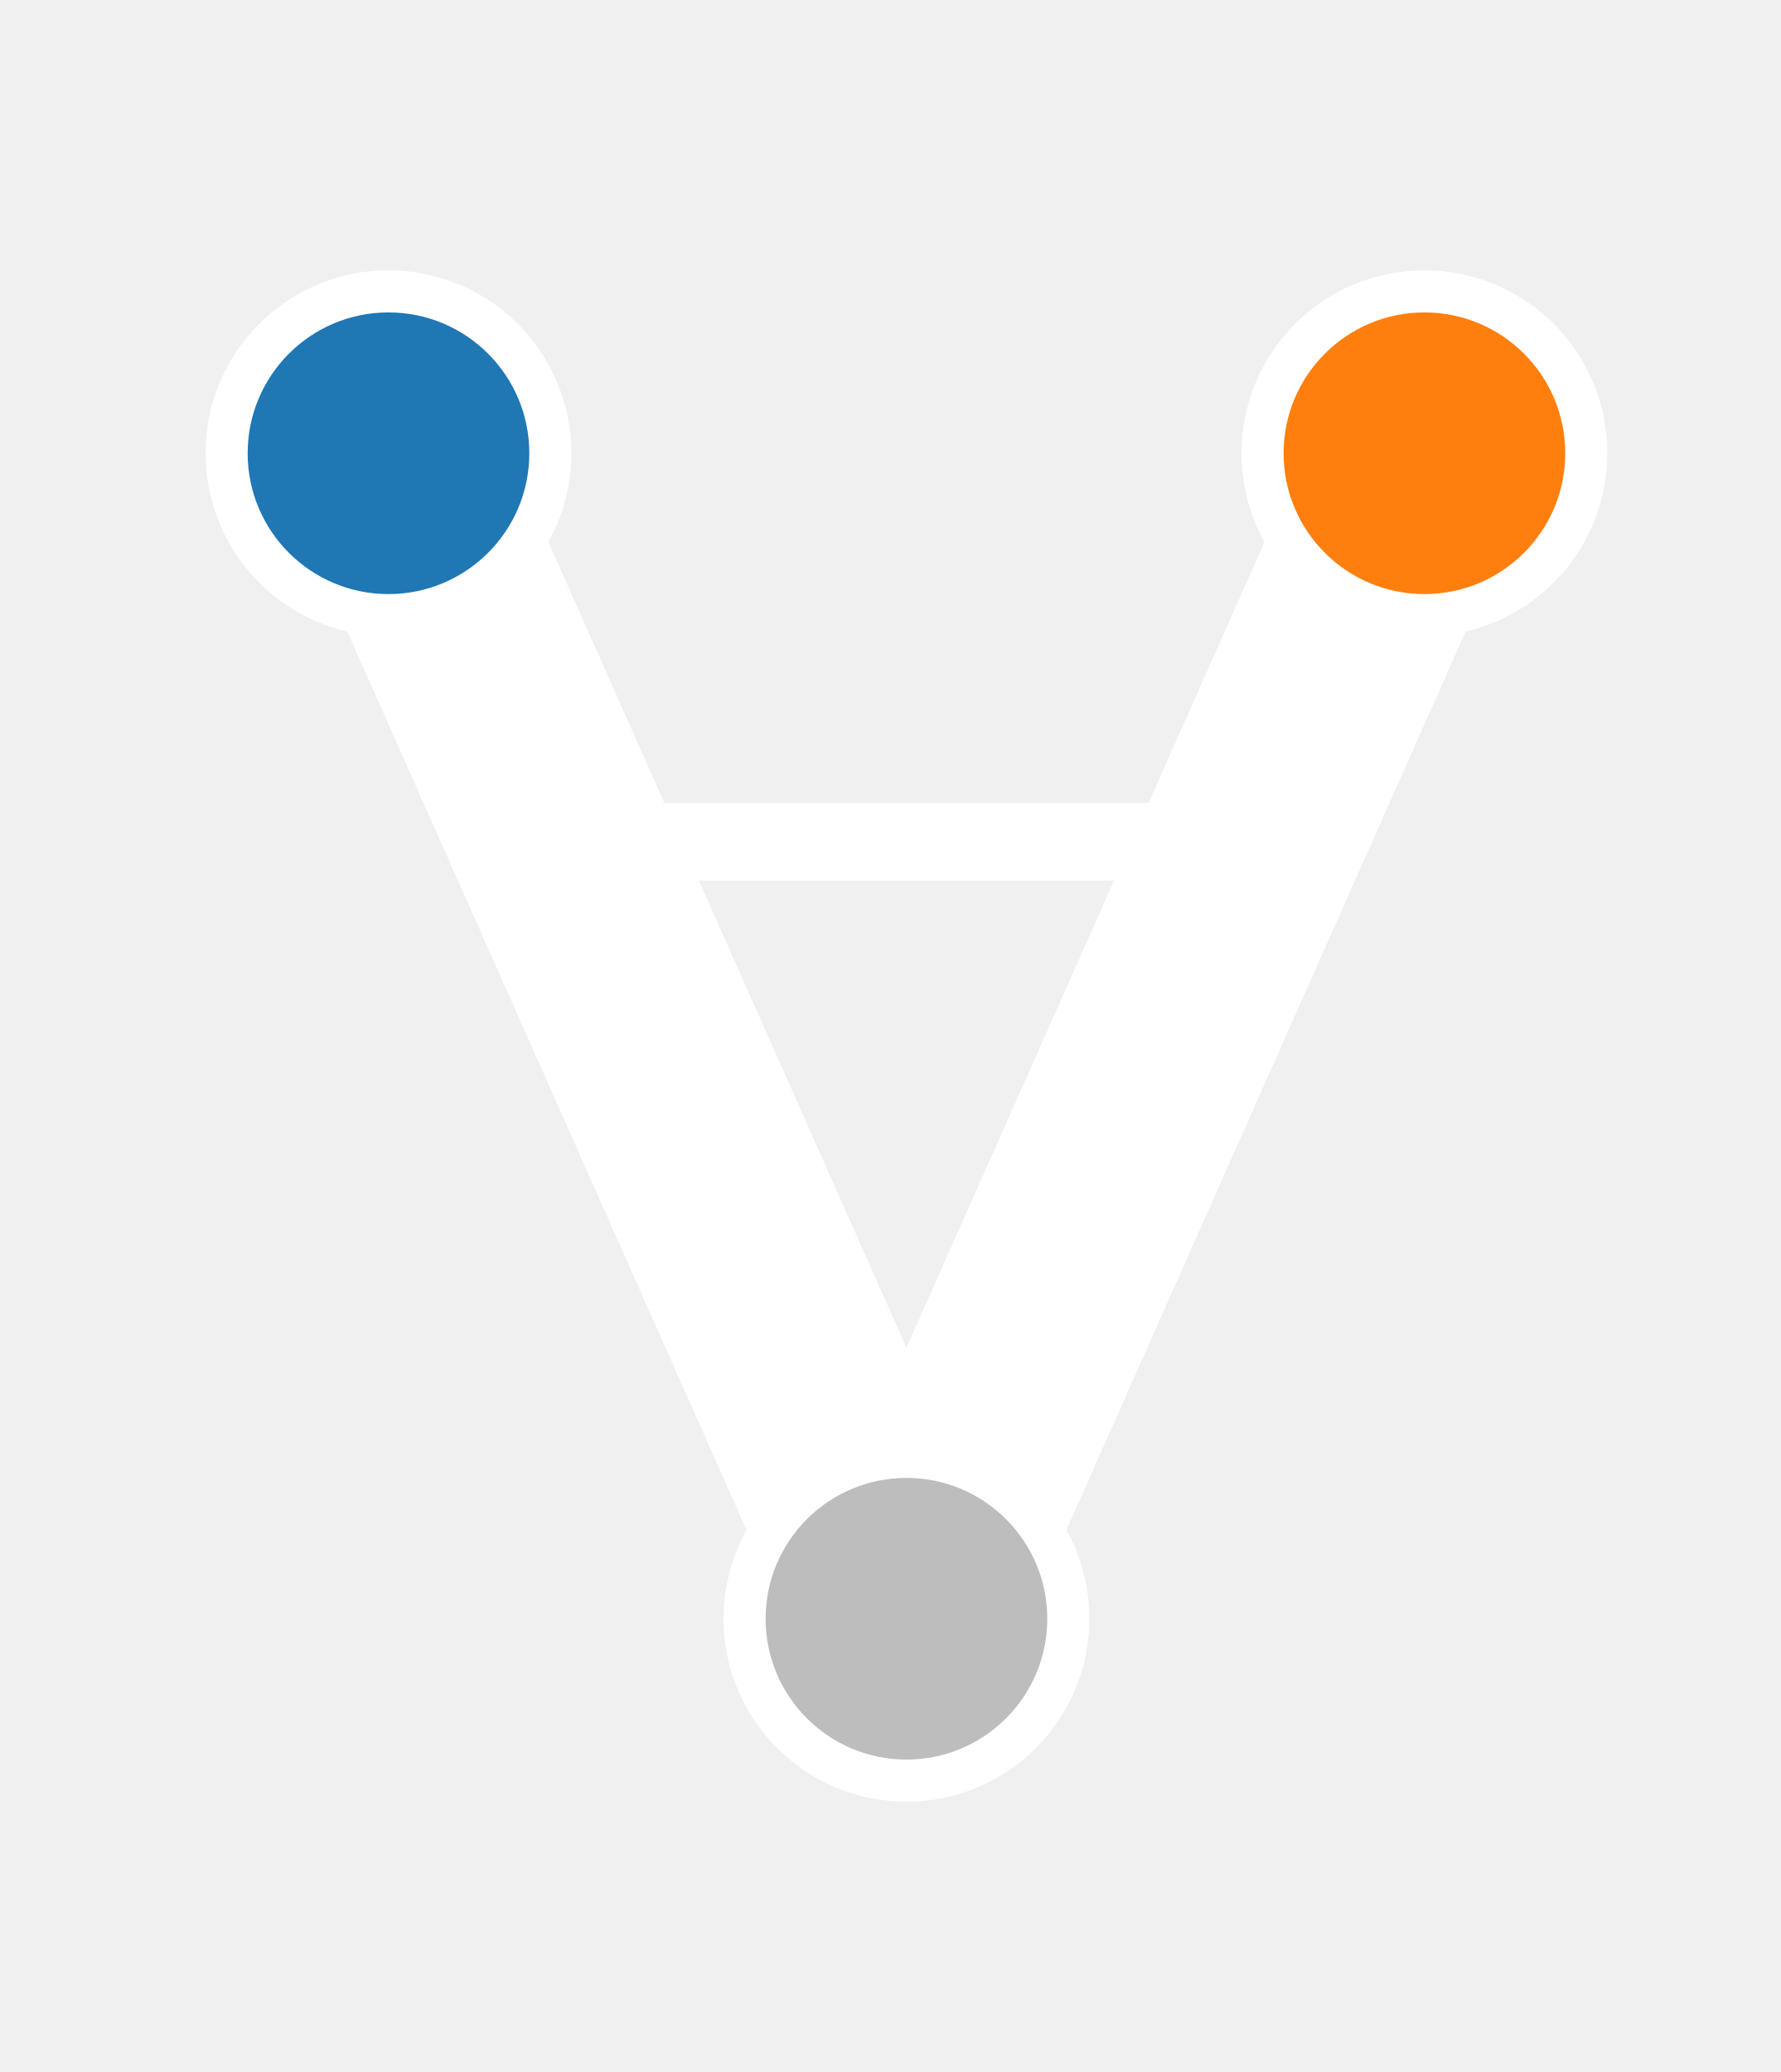
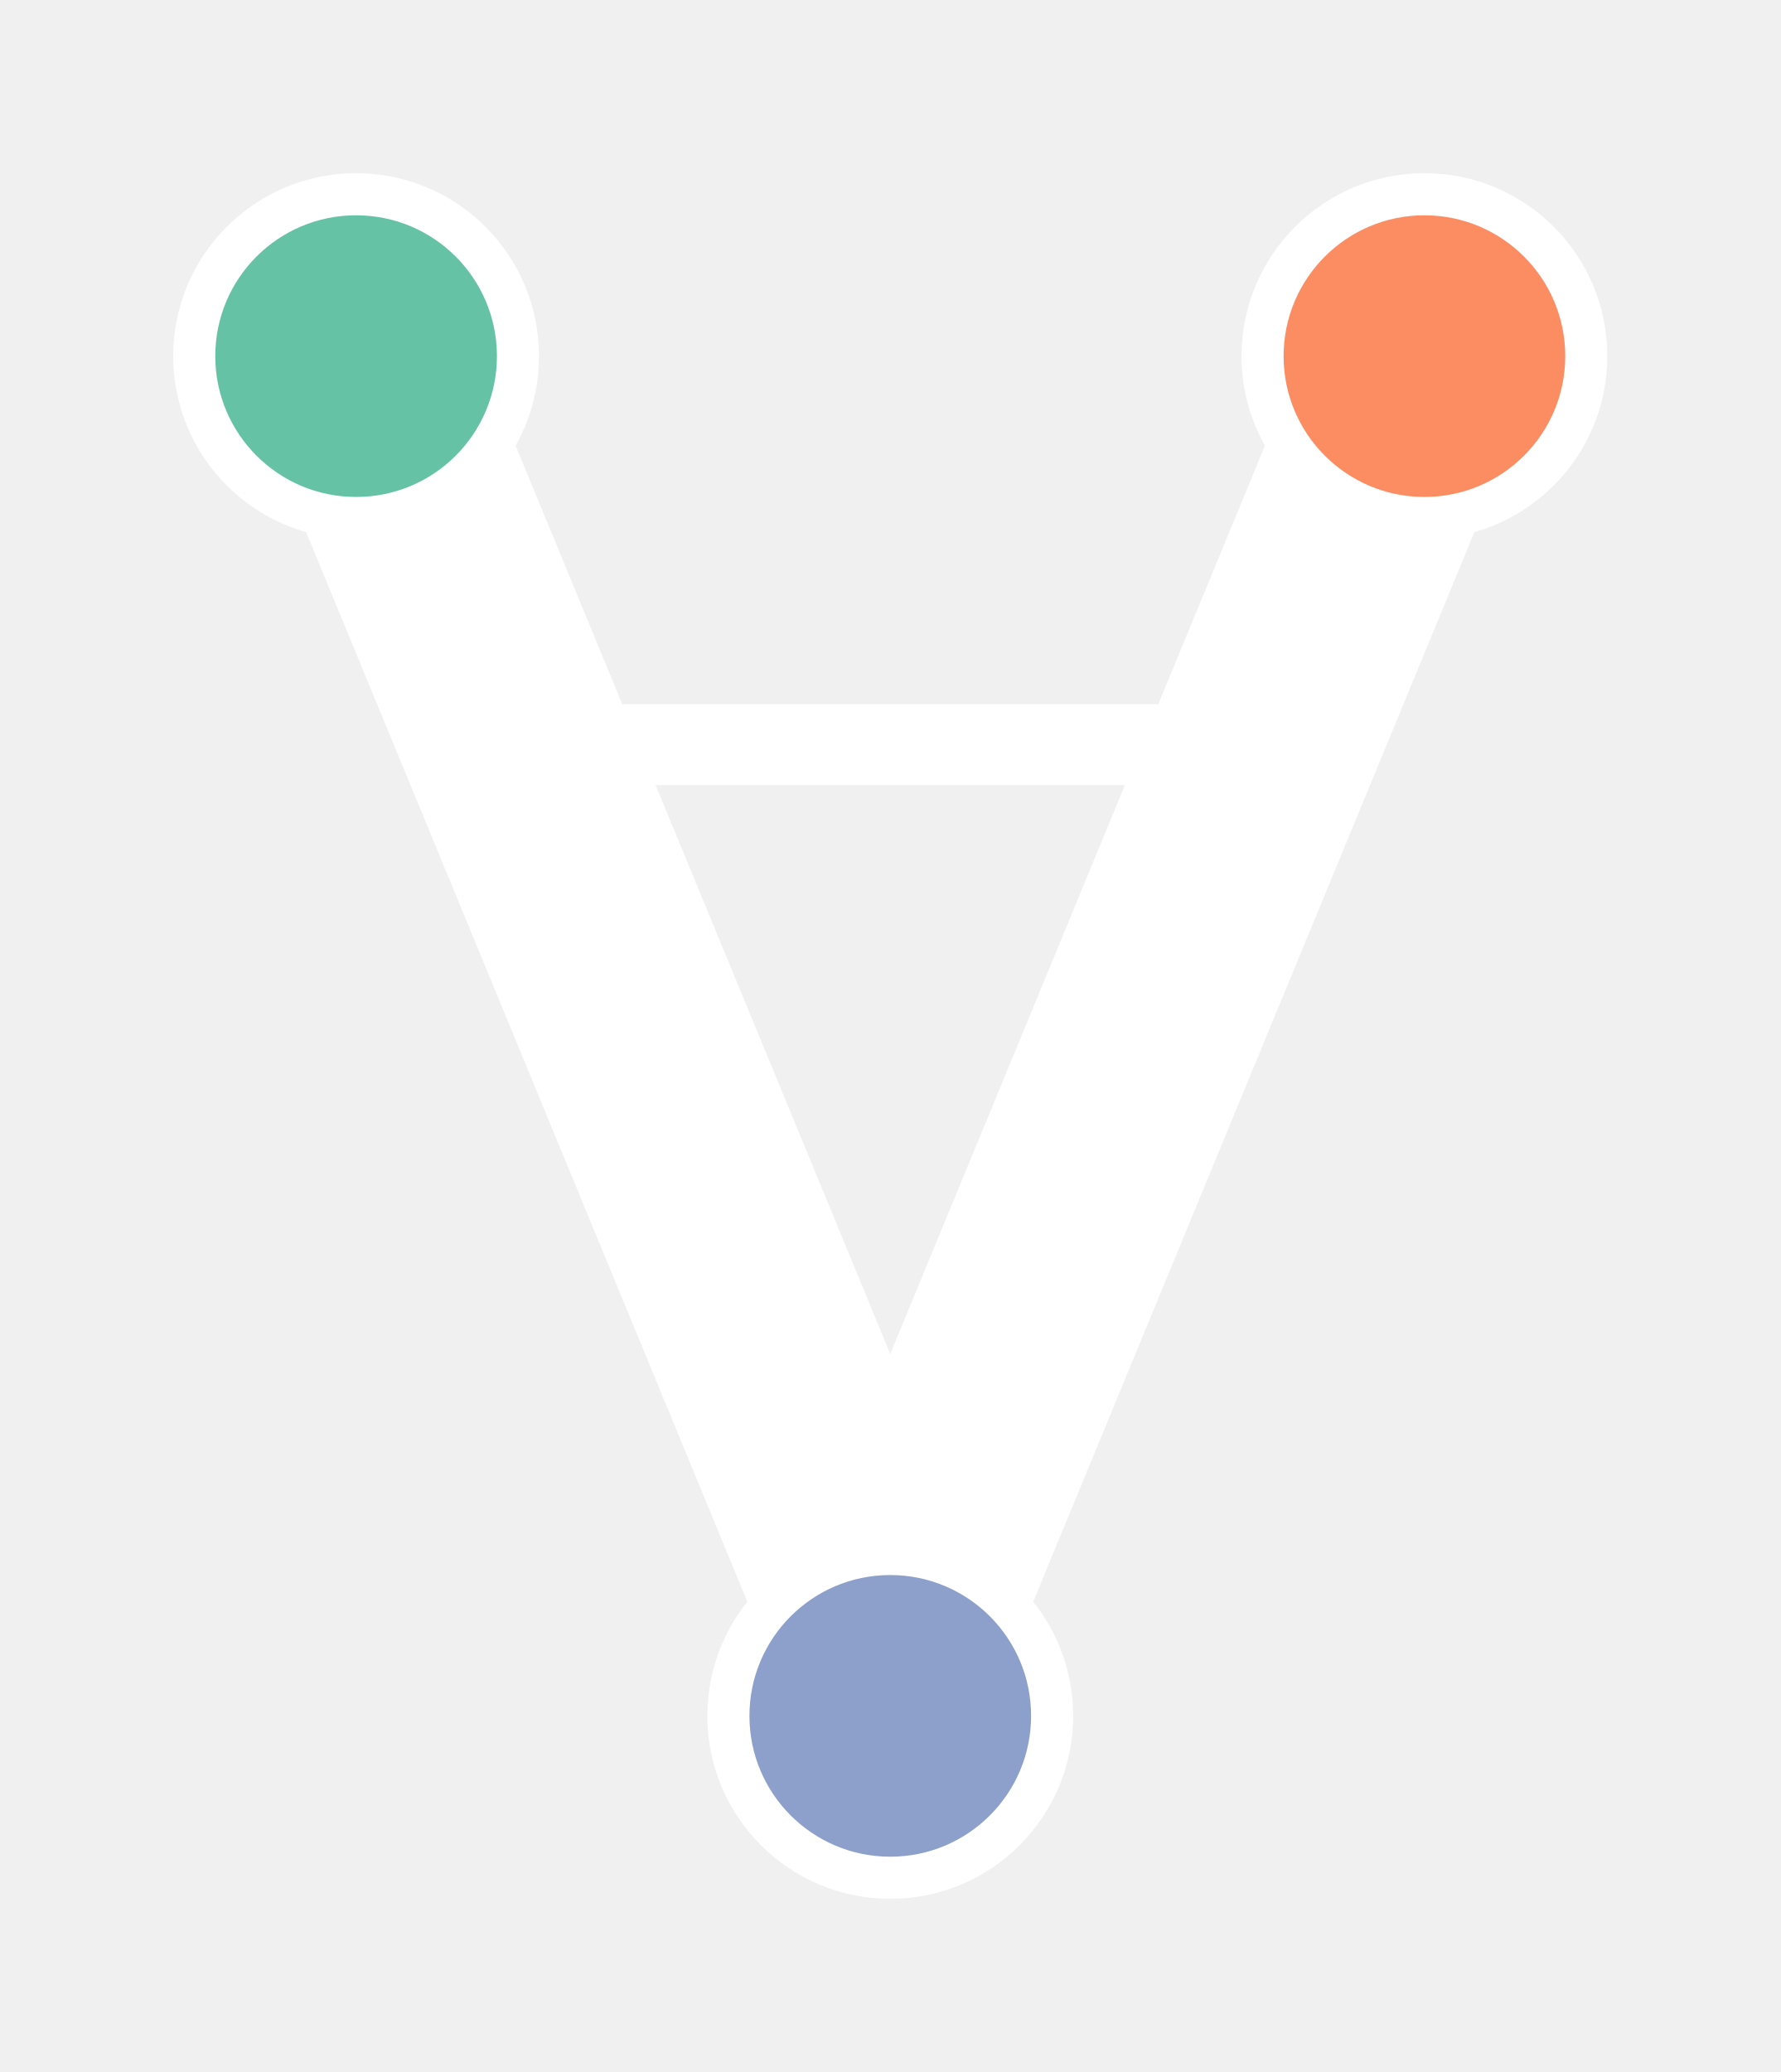
<svg xmlns="http://www.w3.org/2000/svg" viewBox="0 0 55 64" width="55" height="64" role="img" aria-labelledby="titleDesc">
-   <g transform="translate(-20,0)">
-     <path d="M32 14 L48 50 L64 14" fill="none" stroke="#FFFFFF" stroke-width="6.8" stroke-linecap="round" stroke-linejoin="round" />
-     <g stroke="#FFFFFF" stroke-linecap="round" stroke-linejoin="round" stroke-width="2.4">
-       <path d="M32 14 L48 50" />
-       <path d="M64 14 L48 50" />
-       <path d="M38 26 L58 26" />
+   <g>
+     <path d="M11 11 L27.5 51 L44 11" fill="none" stroke="#FFFFFF" stroke-width="7" stroke-linecap="butt" stroke-linejoin="round" />
+     <g stroke="#FFFFFF" stroke-linecap="round" stroke-linejoin="round" stroke-width="2.5">
+       <path d="M11 13 L27.5 49" />
+       <path d="M44 13 L27.5 49" />
+       <path d="M16.2 23 L38.8 23" />
    </g>
    <g>
-       <circle cx="32" cy="14" r="5" fill="#1f77b4" stroke="#FFFFFF" stroke-width="1.3" />
-       <circle cx="64" cy="14" r="5" fill="#ff7f0e" stroke="#FFFFFF" stroke-width="1.3" />
-       <circle cx="48" cy="50" r="5" fill="#bdbdbd" stroke="#FFFFFF" stroke-width="1.3" />
+       <circle cx="11" cy="11" r="5" fill="#66c2a5" stroke="#FFFFFF" stroke-width="1.3" />
+       <circle cx="44" cy="11" r="5" fill="#fc8d62" stroke="#FFFFFF" stroke-width="1.3" />
+       <circle cx="27.5" cy="53" r="5" fill="#8da0cb" stroke="#FFFFFF" stroke-width="1.3" />
    </g>
  </g>
</svg>
